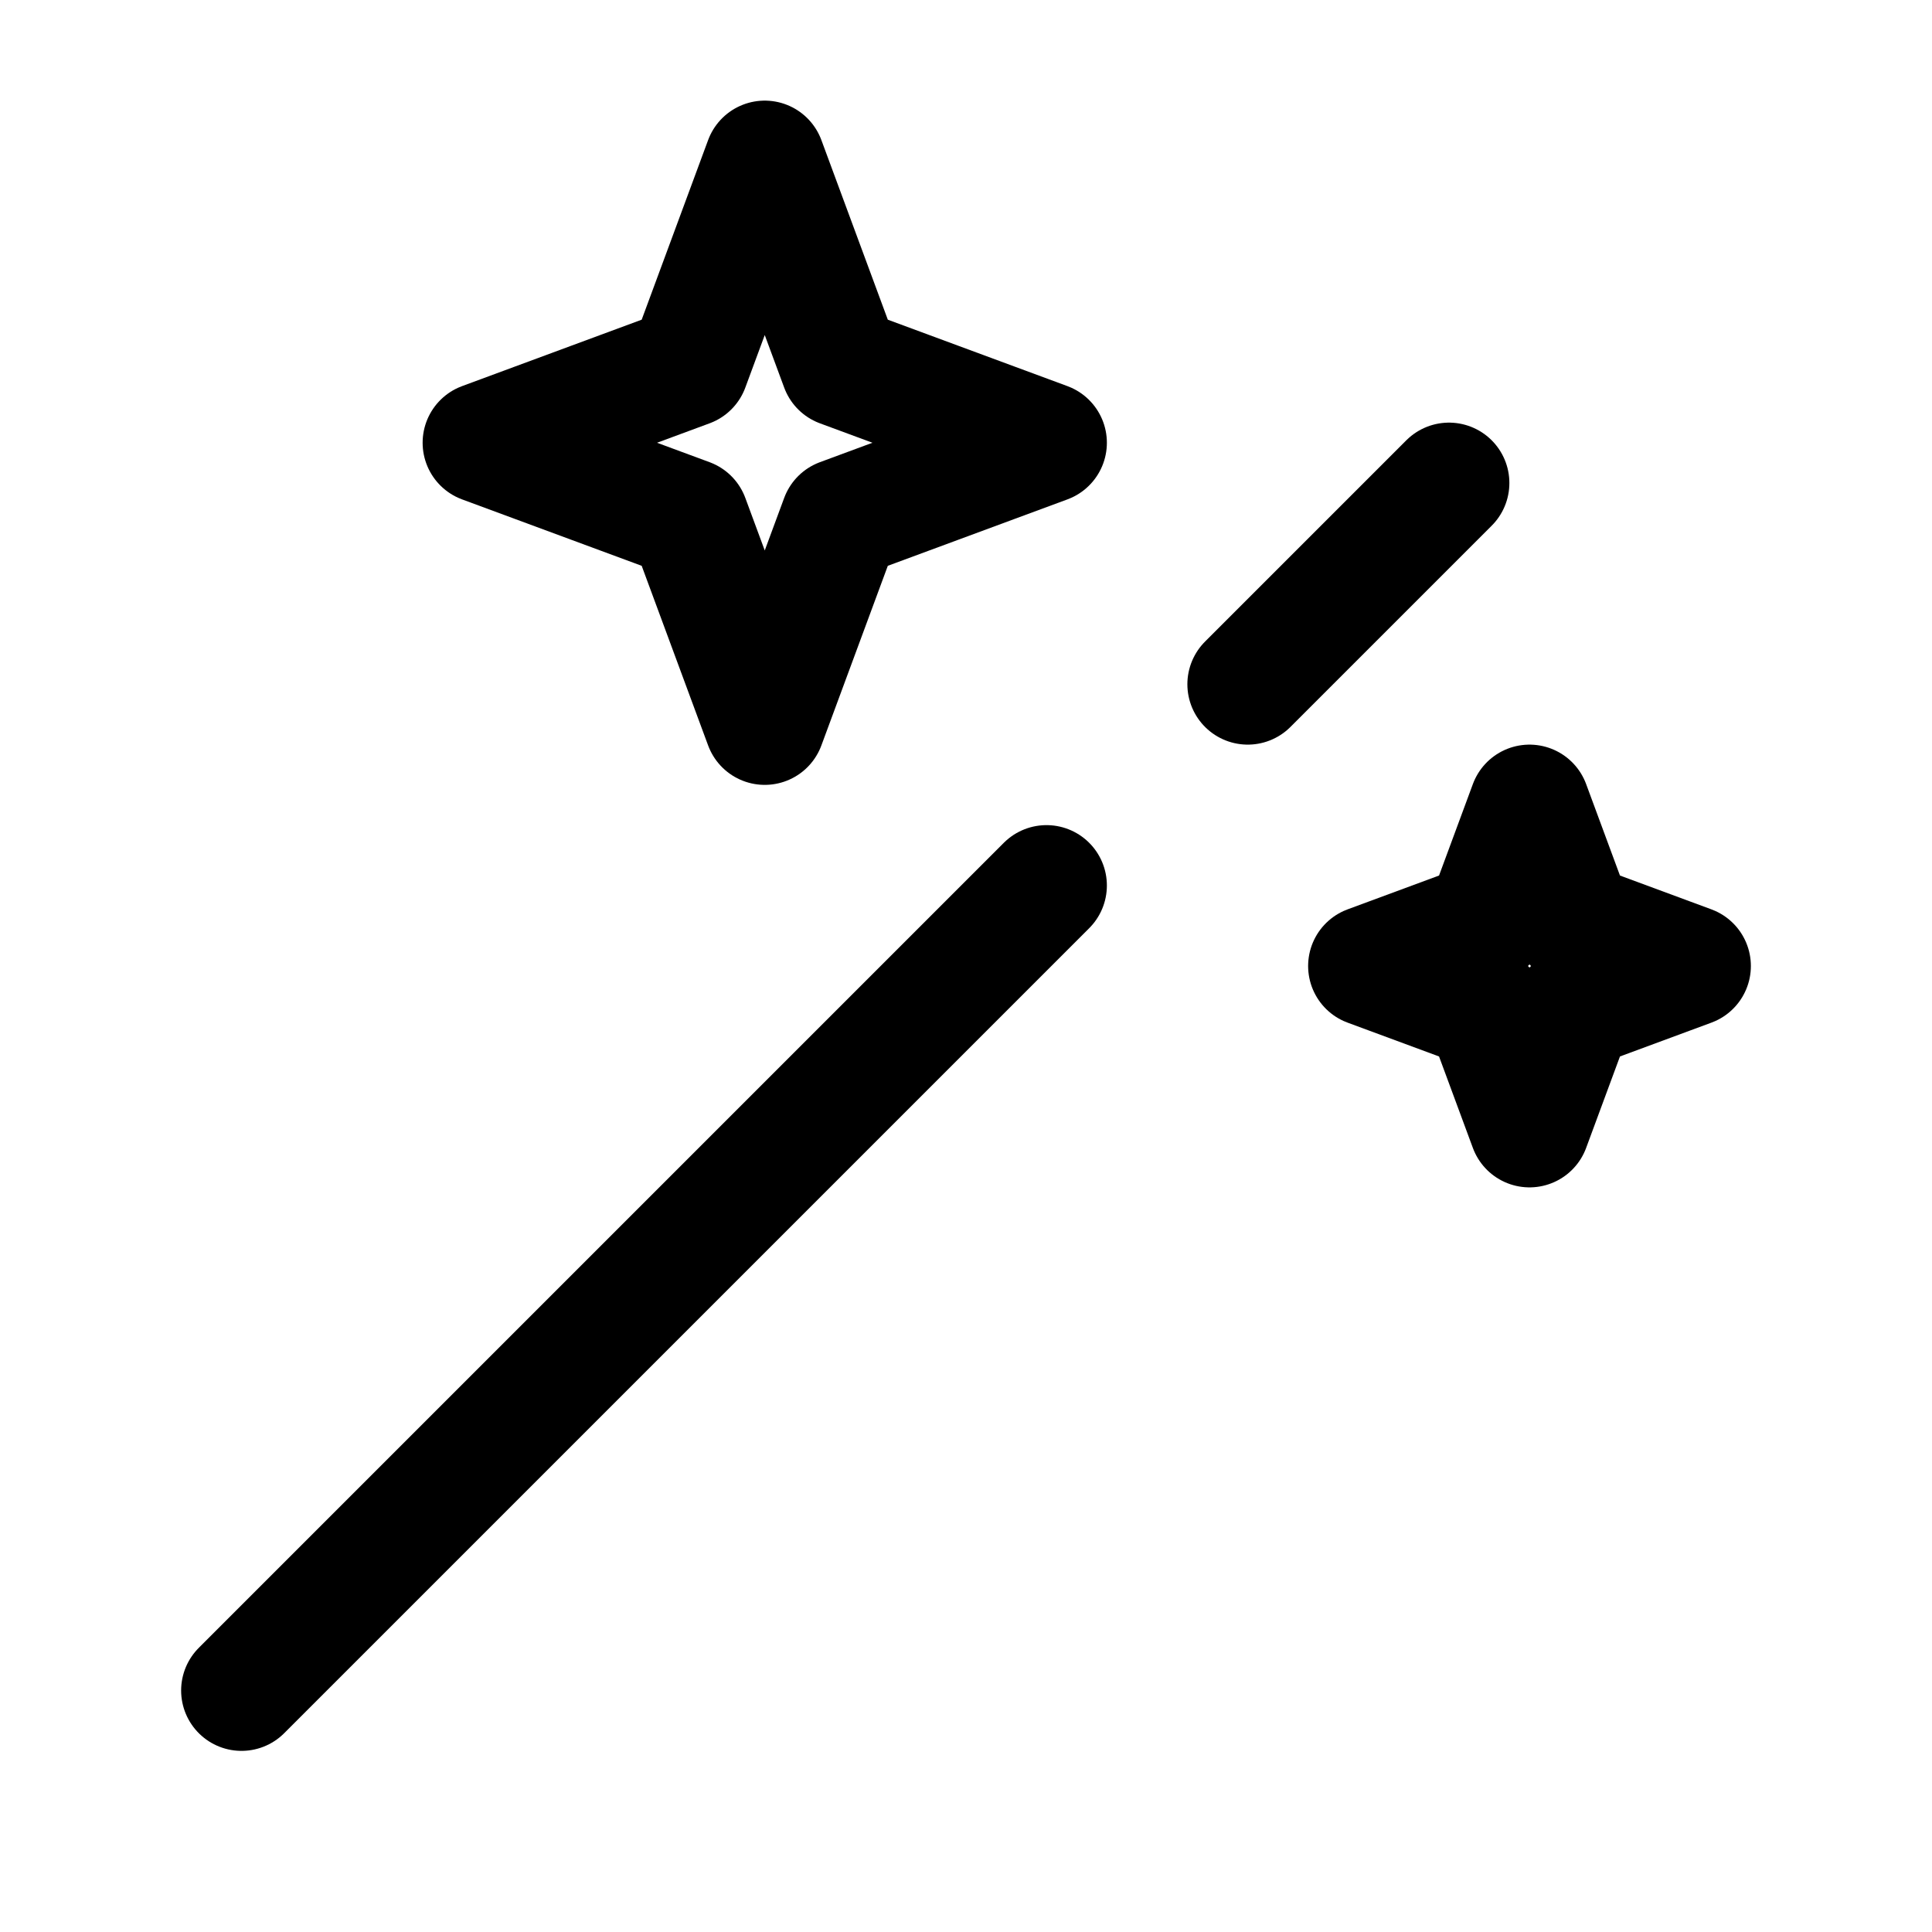
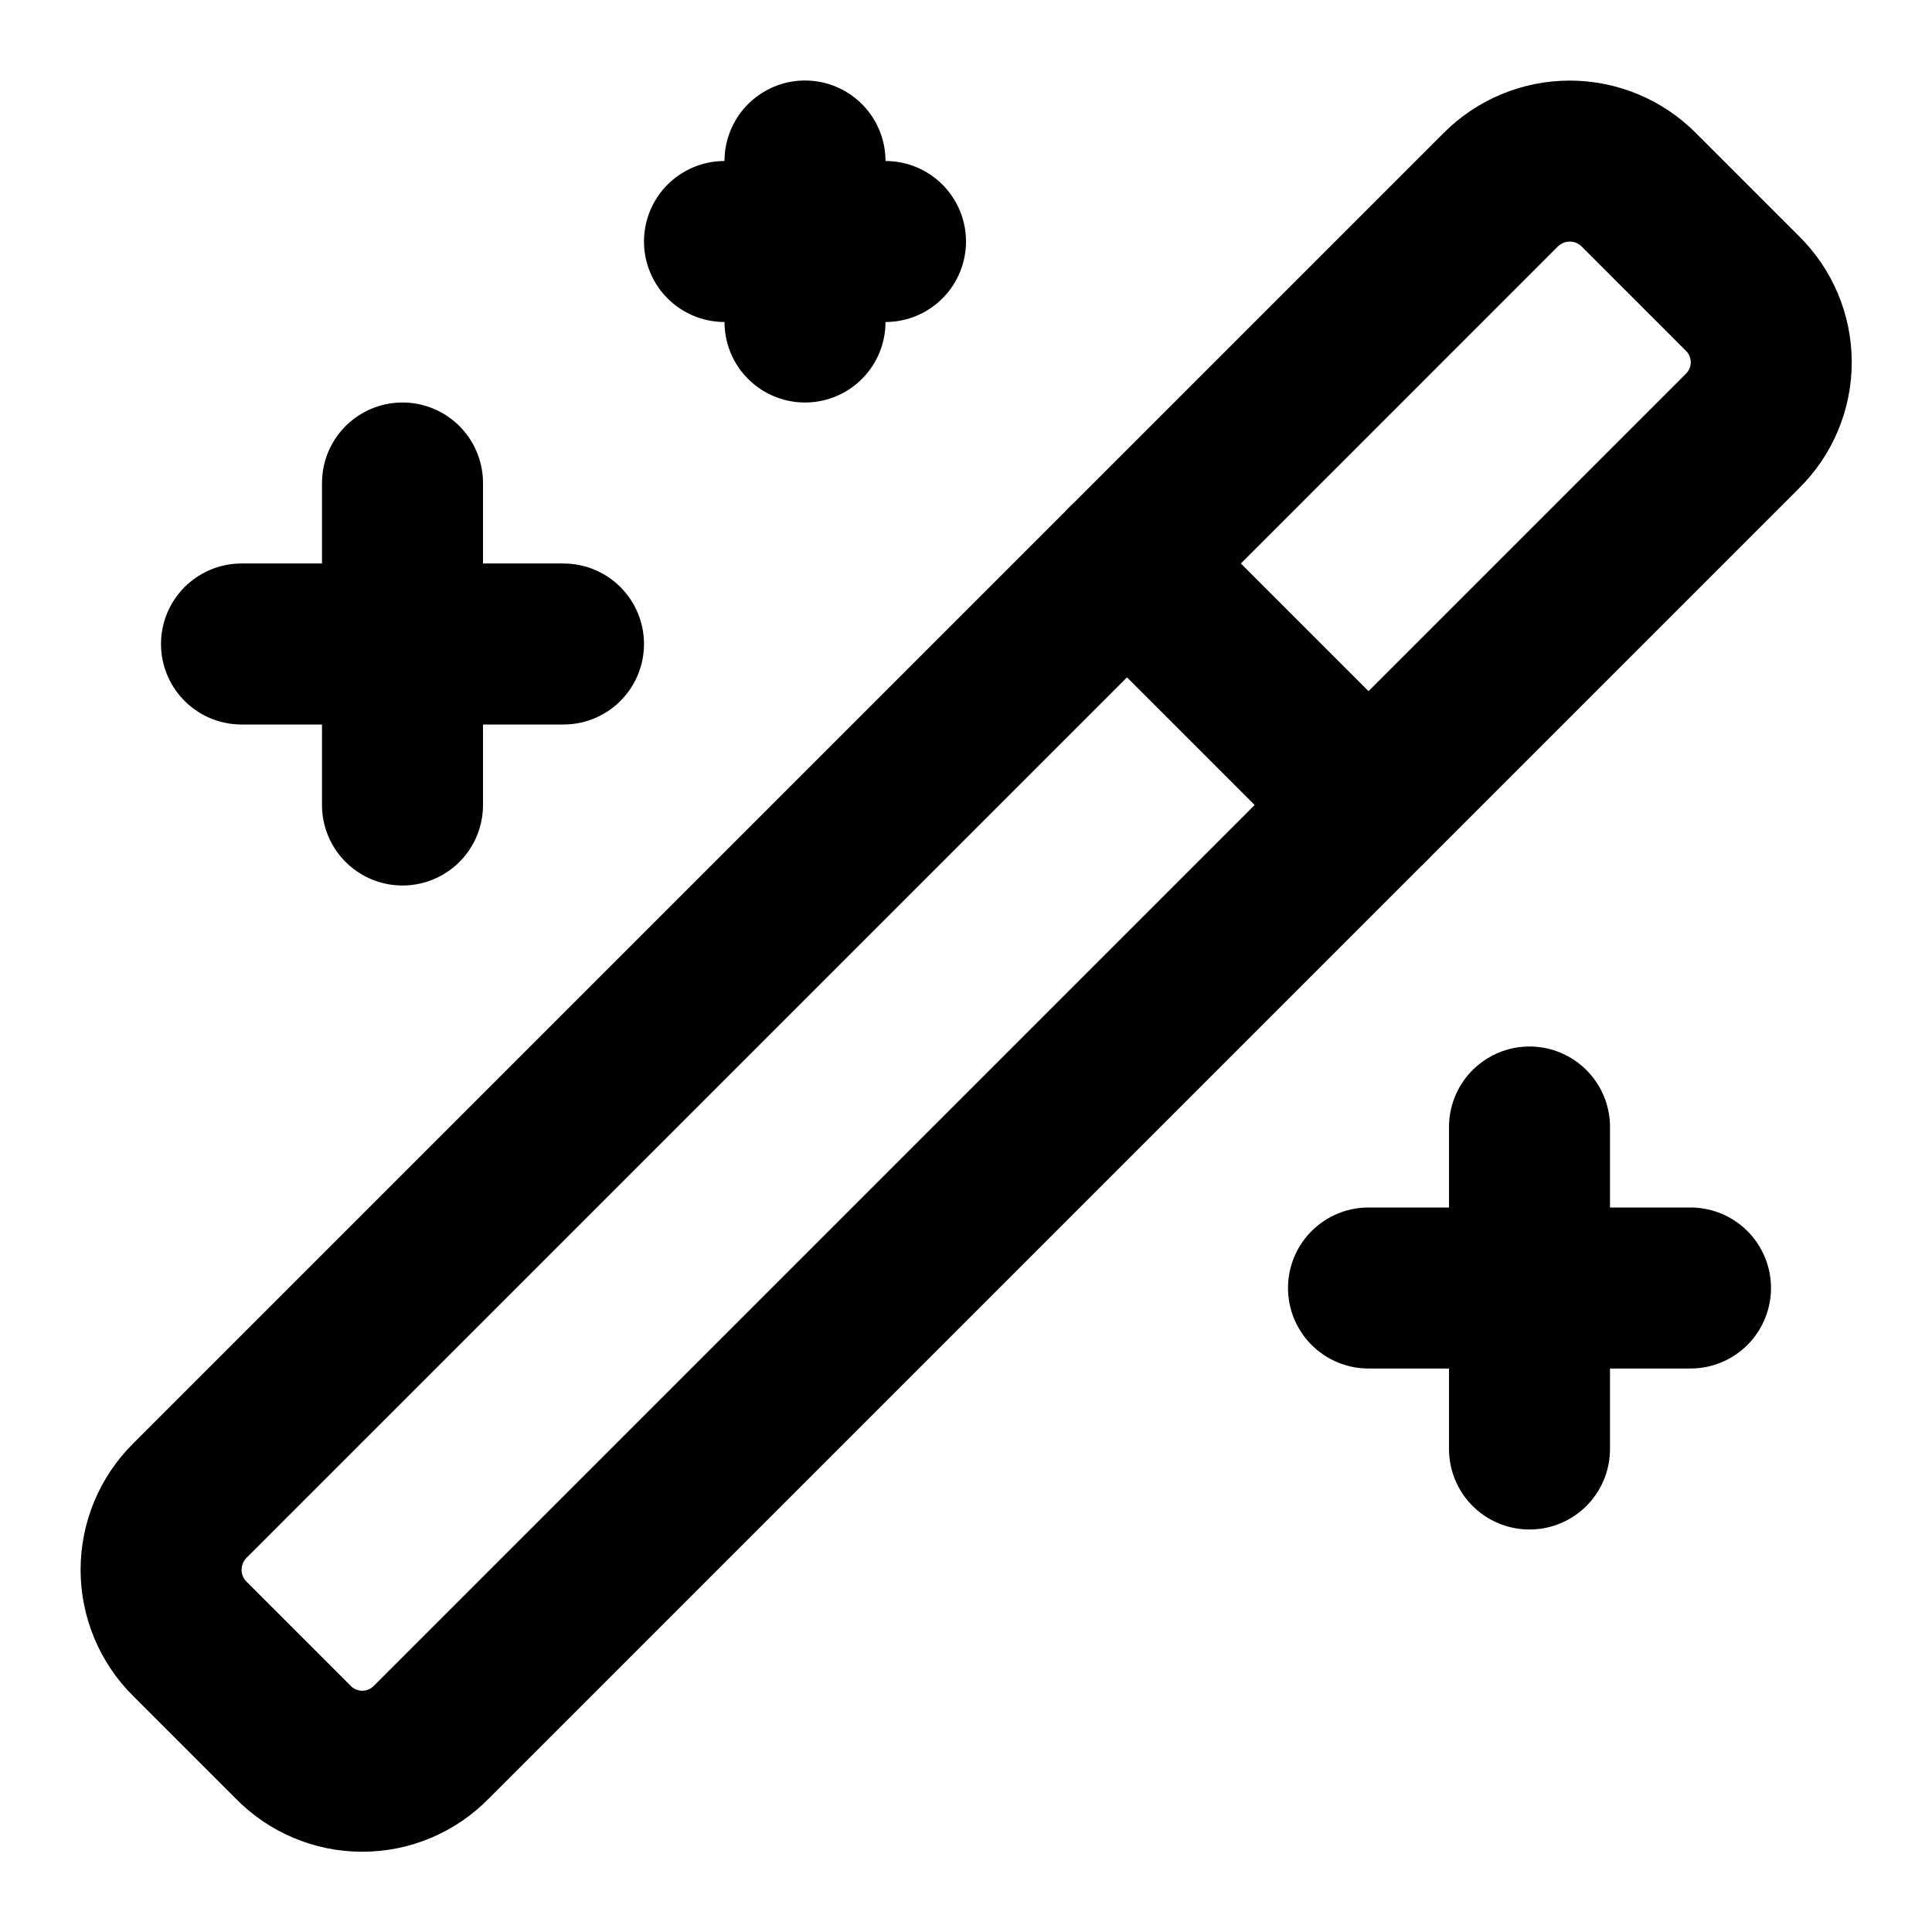
- <svg xmlns="http://www.w3.org/2000/svg" width="24" height="24" viewBox="0 0 24 24" stroke-width="1.5" fill="none">
-   <path d="M3 21L13 11M18 6L15.5 8.5" stroke="currentColor" stroke-linecap="round" stroke-linejoin="round" />
-   <path d="M9.5 2L10.445 4.555L13 5.5L10.445 6.445L9.5 9L8.555 6.445L6 5.5L8.555 4.555L9.5 2Z" stroke="currentColor" stroke-linejoin="round" />
-   <path d="M19 10L19.54 11.46L21 12L19.54 12.54L19 14L18.46 12.54L17 12L18.46 11.46L19 10Z" stroke="currentColor" stroke-linejoin="round" />
+ <svg xmlns="http://www.w3.org/2000/svg" width="24" height="24" viewBox="0 0 24 24" stroke-width="2" fill="none">
+   <path d="m21.64 3.64-1.28-1.28a1.21 1.21 0 0 0-1.72 0L2.36 18.64a1.21 1.21 0 0 0 0 1.72l1.28 1.28a1.2 1.2 0 0 0 1.72 0L21.64 5.36a1.2 1.2 0 0 0 0-1.72" stroke="currentColor" stroke-linecap="round" stroke-linejoin="round" />
+   <path d="m14 7 3 3" stroke="currentColor" stroke-linecap="round" stroke-linejoin="round" />
+   <path d="M5 6v4" stroke="currentColor" stroke-linecap="round" stroke-linejoin="round" />
+   <path d="M19 14v4" stroke="currentColor" stroke-linecap="round" stroke-linejoin="round" />
+   <path d="M10 2v2" stroke="currentColor" stroke-linecap="round" stroke-linejoin="round" />
+   <path d="M7 8H3" stroke="currentColor" stroke-linecap="round" stroke-linejoin="round" />
+   <path d="M21 16h-4" stroke="currentColor" stroke-linecap="round" stroke-linejoin="round" />
+   <path d="M11 3H9" stroke="currentColor" stroke-linecap="round" stroke-linejoin="round" />
</svg>
